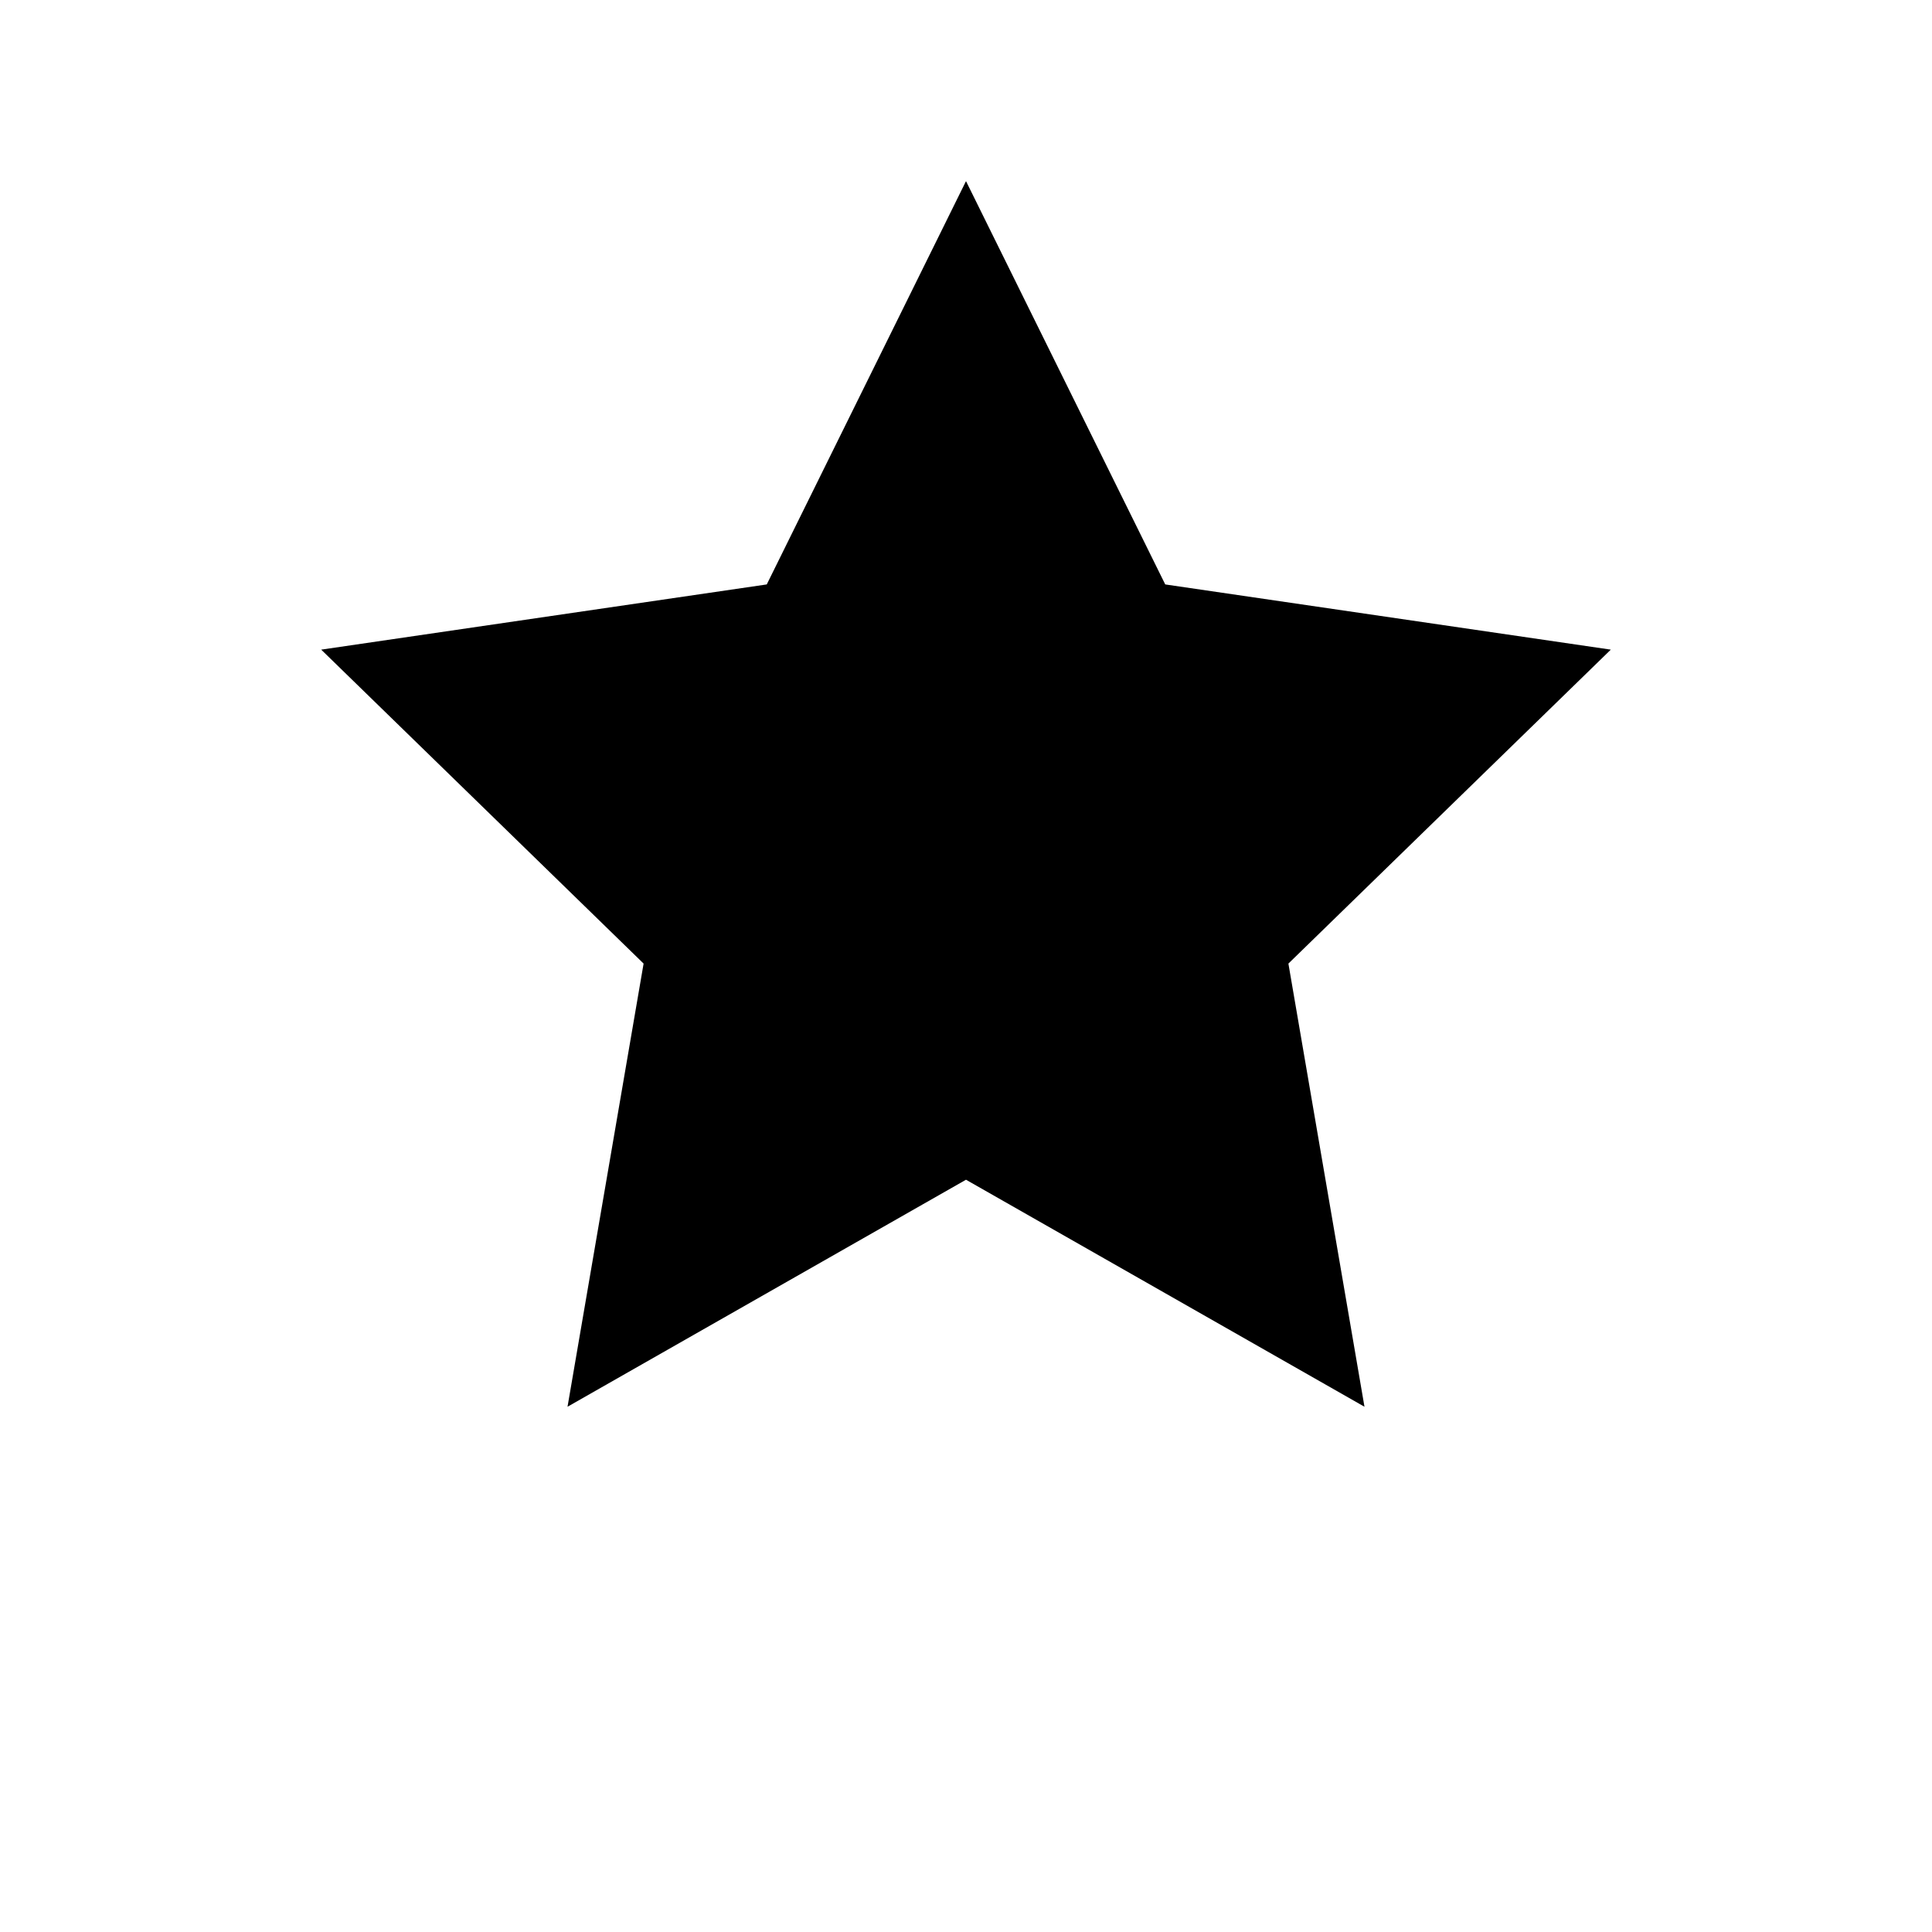
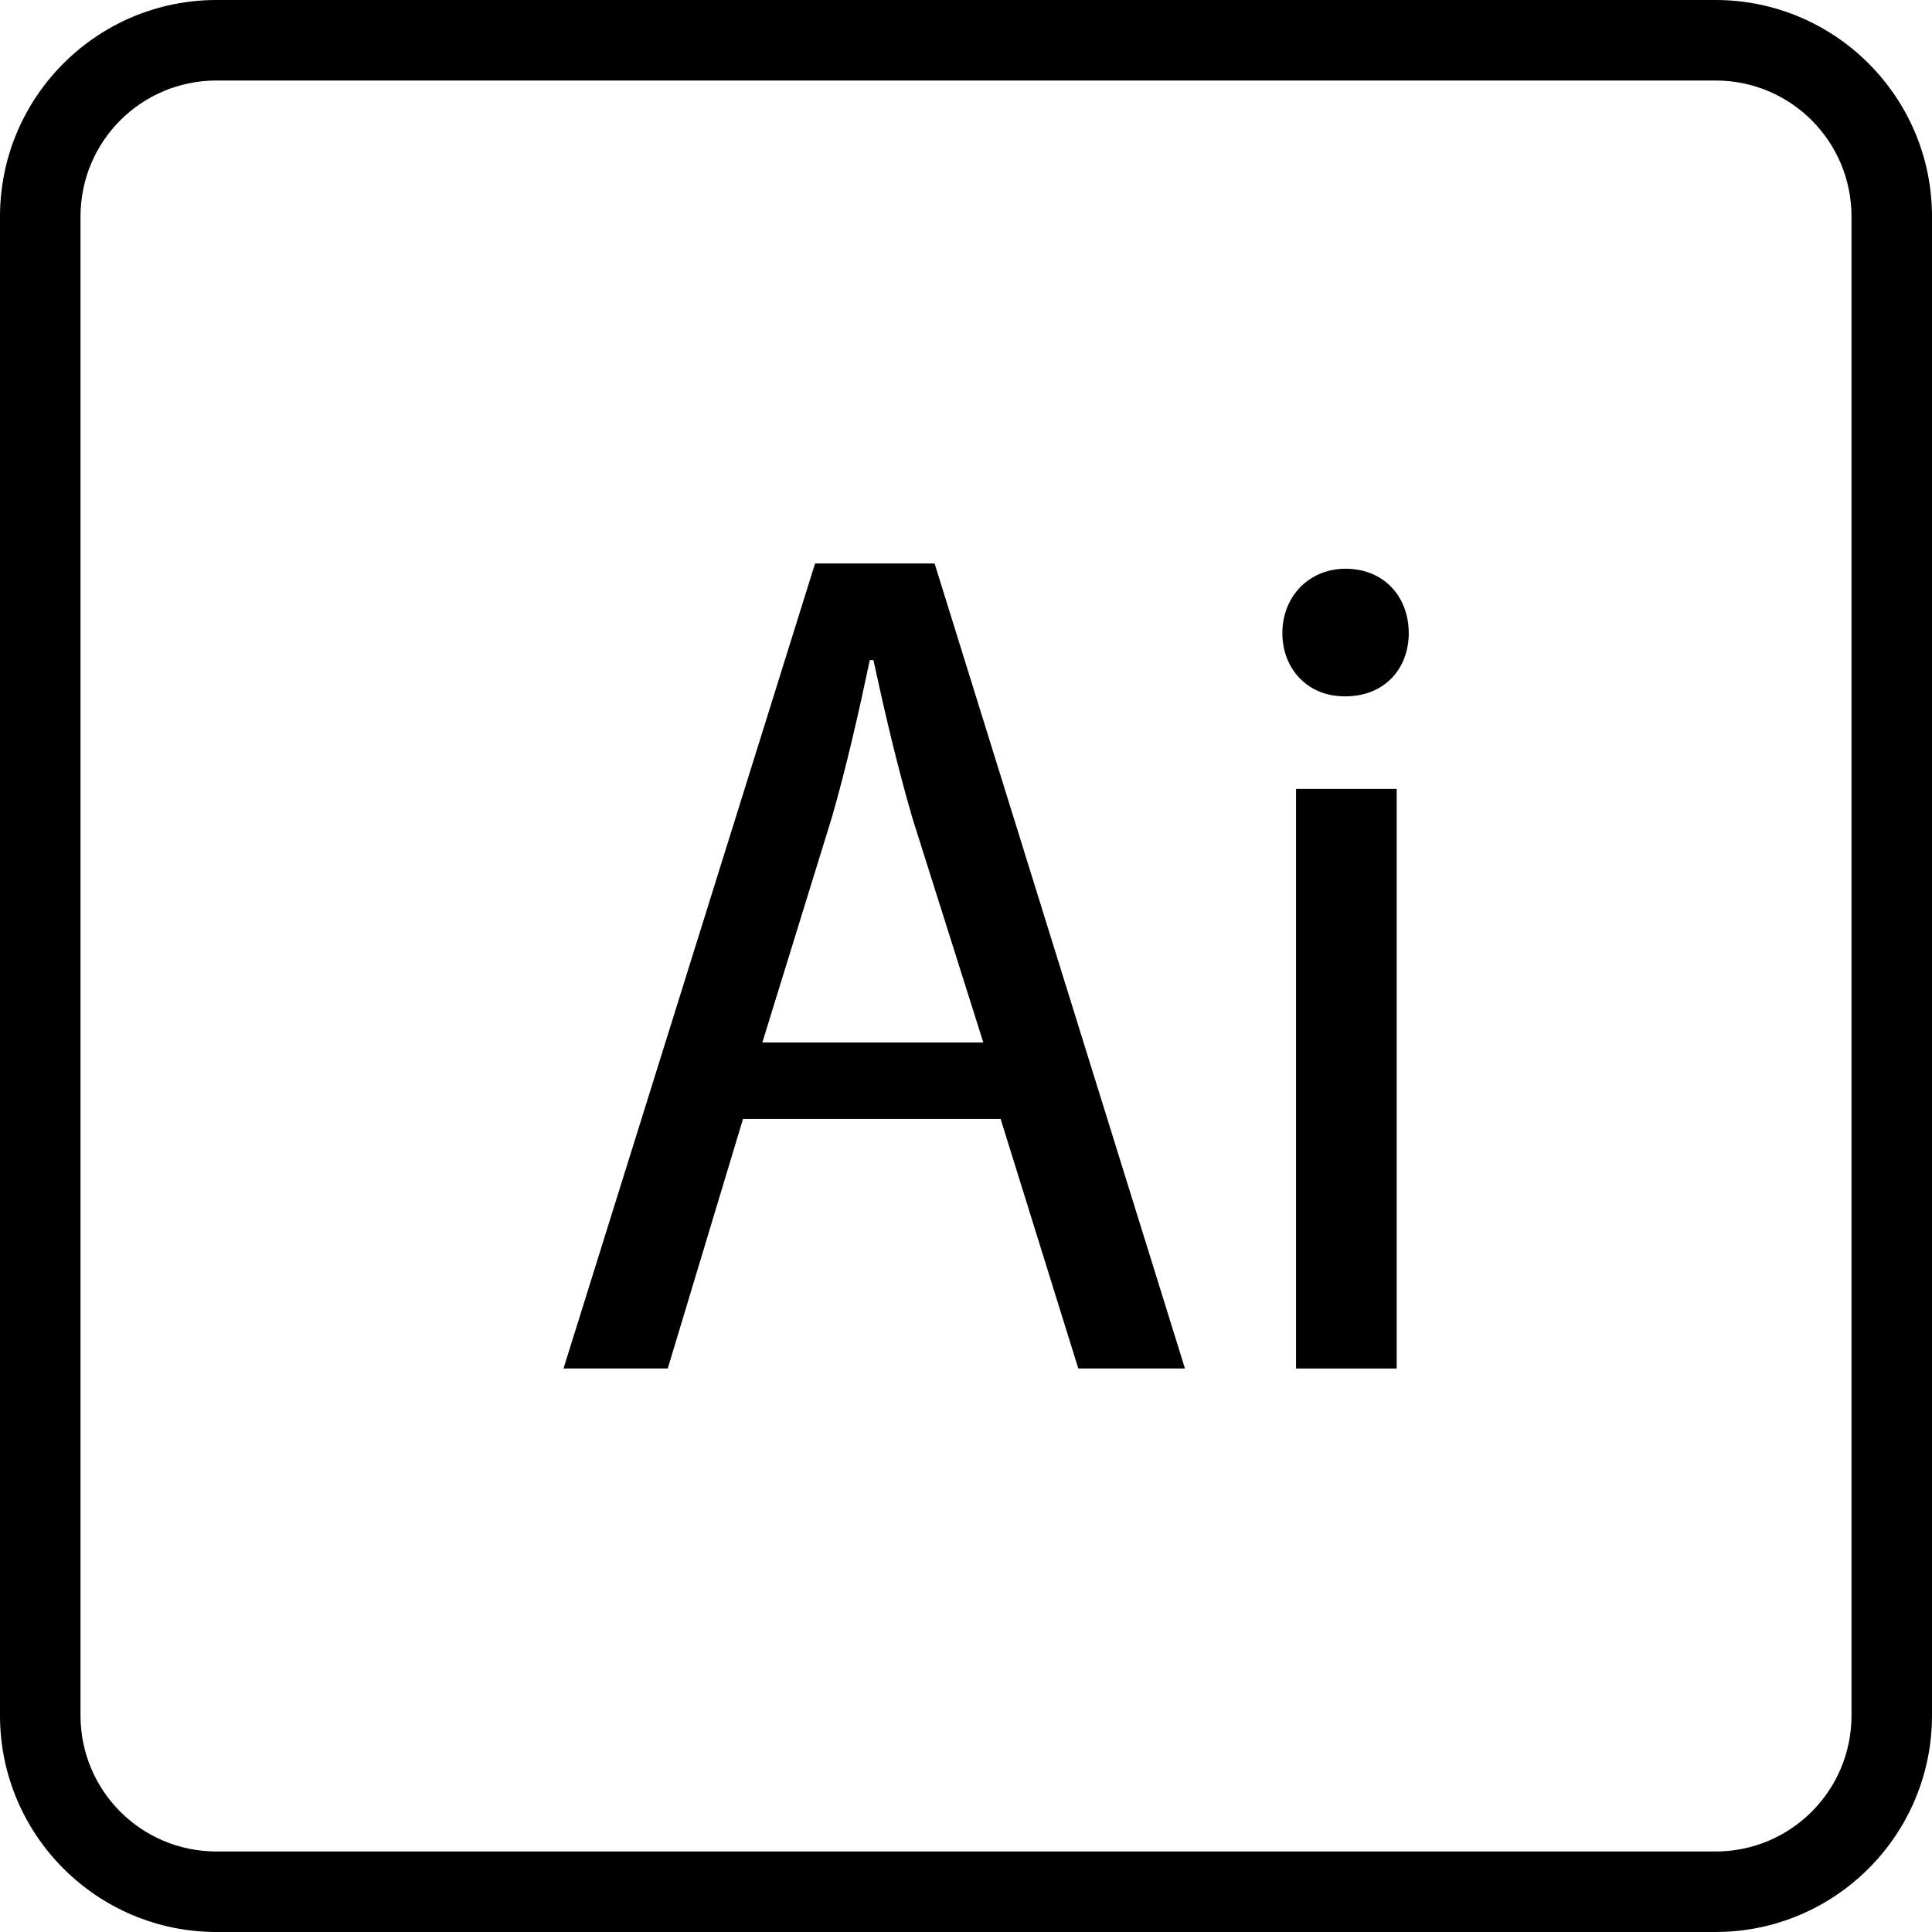
- <svg xmlns="http://www.w3.org/2000/svg" viewBox="0 0 16 16" width="16" height="16">
-   <path d="M8 1.5l1.65 3.34 3.69.54-2.67 2.6.63 3.67L8 9.77l-3.3 1.88.63-3.67-2.67-2.6 3.69-.54z" fill="currentColor" />
+ <svg xmlns="http://www.w3.org/2000/svg" viewBox="0 0 512 512" width="16" height="16">
+   <path fill="currentColor" d="M454.613,0H57.387C25.707,0,0,25.707,0,57.387v397.227C0,486.293,25.707,512,57.387,512h397.227c31.68,0,57.387-25.707,57.387-57.387V57.387C512,25.707,486.293,0,454.613,0z M490.667,454.613c0,19.947-16.107,36.053-36.053,36.053H57.387c-19.947,0-36.053-16.107-36.053-36.053V57.387c0-19.947,16.107-36.053,36.053-36.053h397.227c19.947,0,36.053,16.107,36.053,36.053V454.613z" />
+   <path fill="currentColor" d="M216,149.333l-66.667,213.333h27.627l19.947-66.133h68.267l20.587,66.133h28.267L247.68,149.333H216z M202.027,276.267l18.453-59.733c3.84-13.333,7.147-27.947,10.027-41.6h0.96c2.88,13.333,6.187,27.627,10.347,41.92l18.773,59.413H202.027z" />
+   <path fill="currentColor" d="M356.587,150.72c-9.6,0-16.747,7.253-16.747,17.067c0,9.493,6.72,16.747,16.427,16.747h0.32c10.24,0,16.747-7.253,16.747-16.747C373.333,157.973,366.613,150.72,356.587,150.72z" />
+   <rect fill="currentColor" x="343.467" y="209.067" width="26.667" height="153.6" />
</svg>
